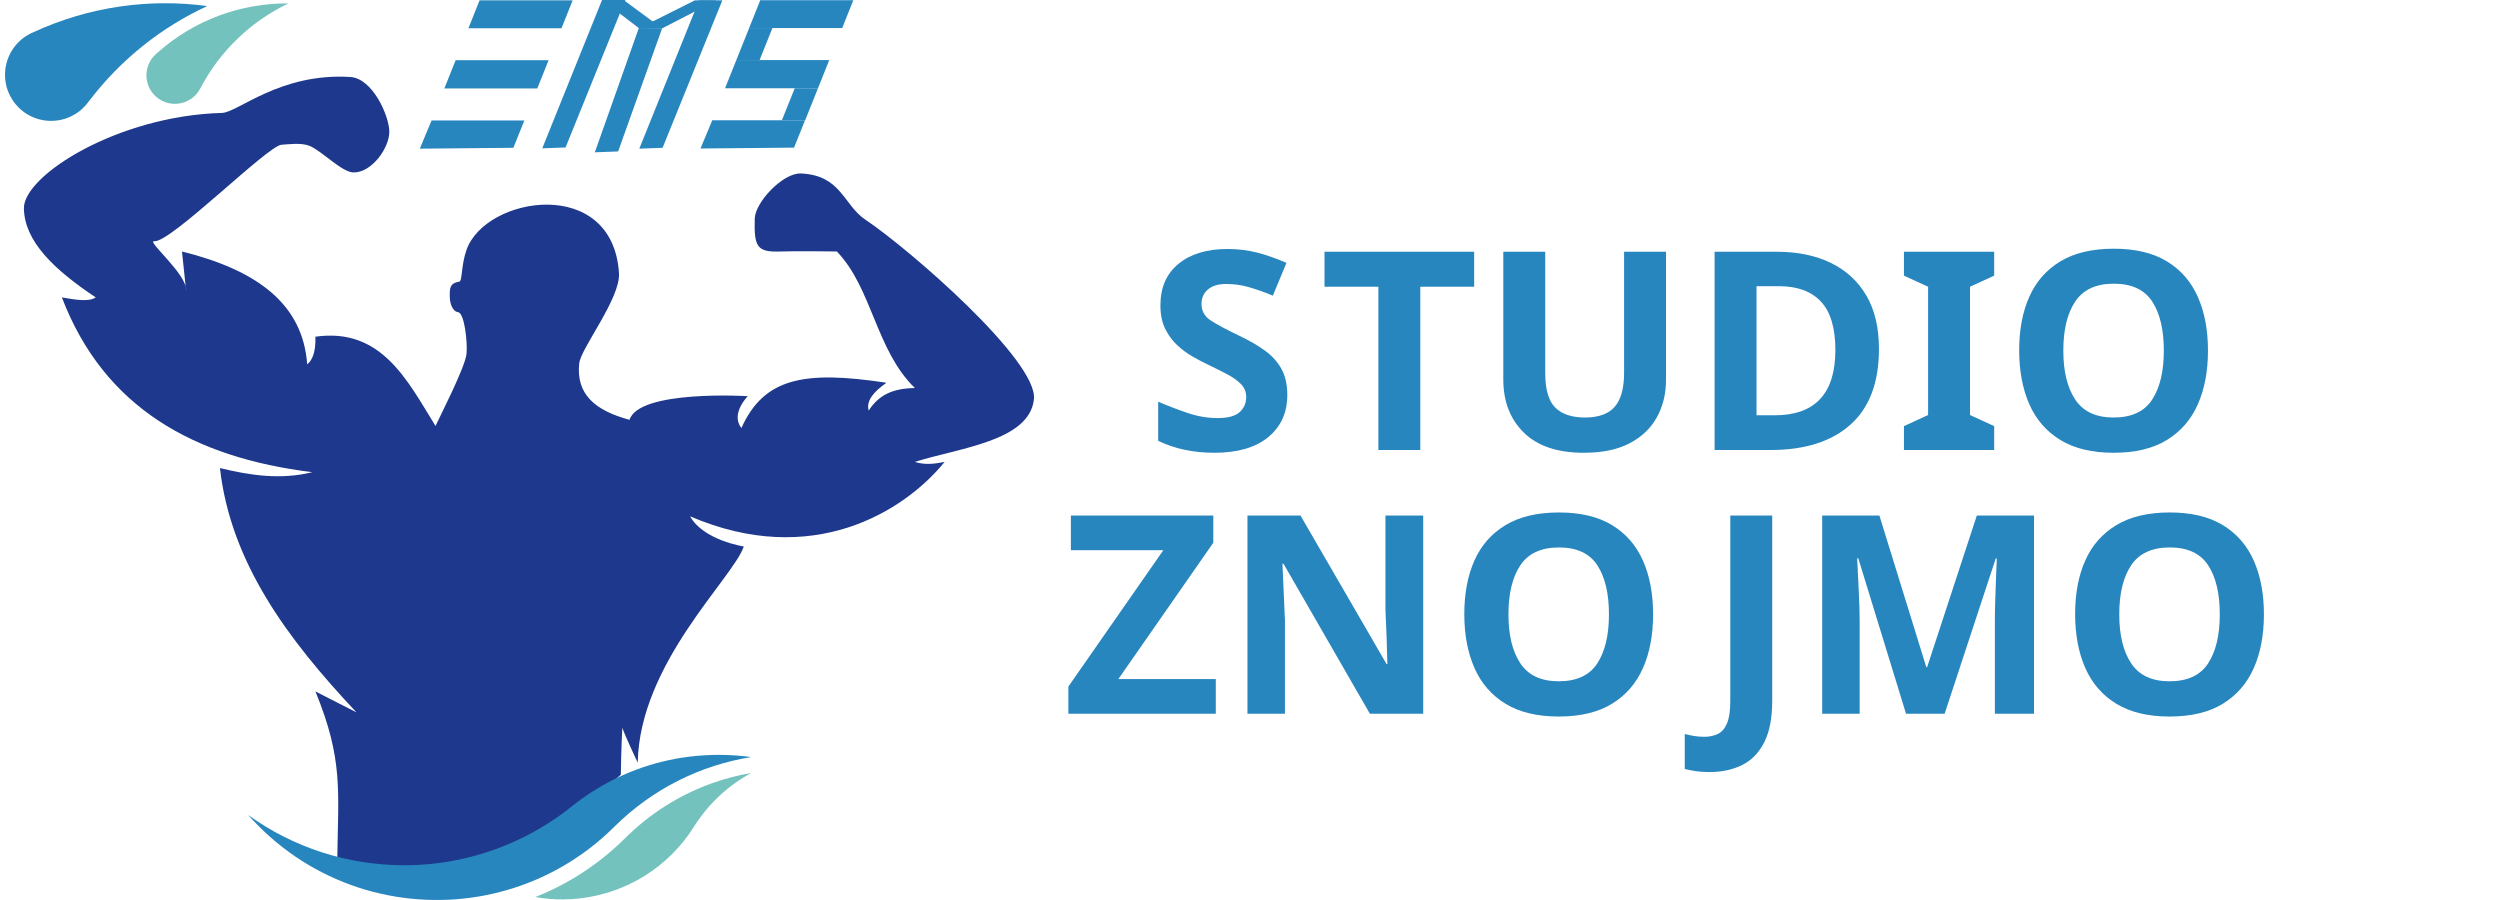
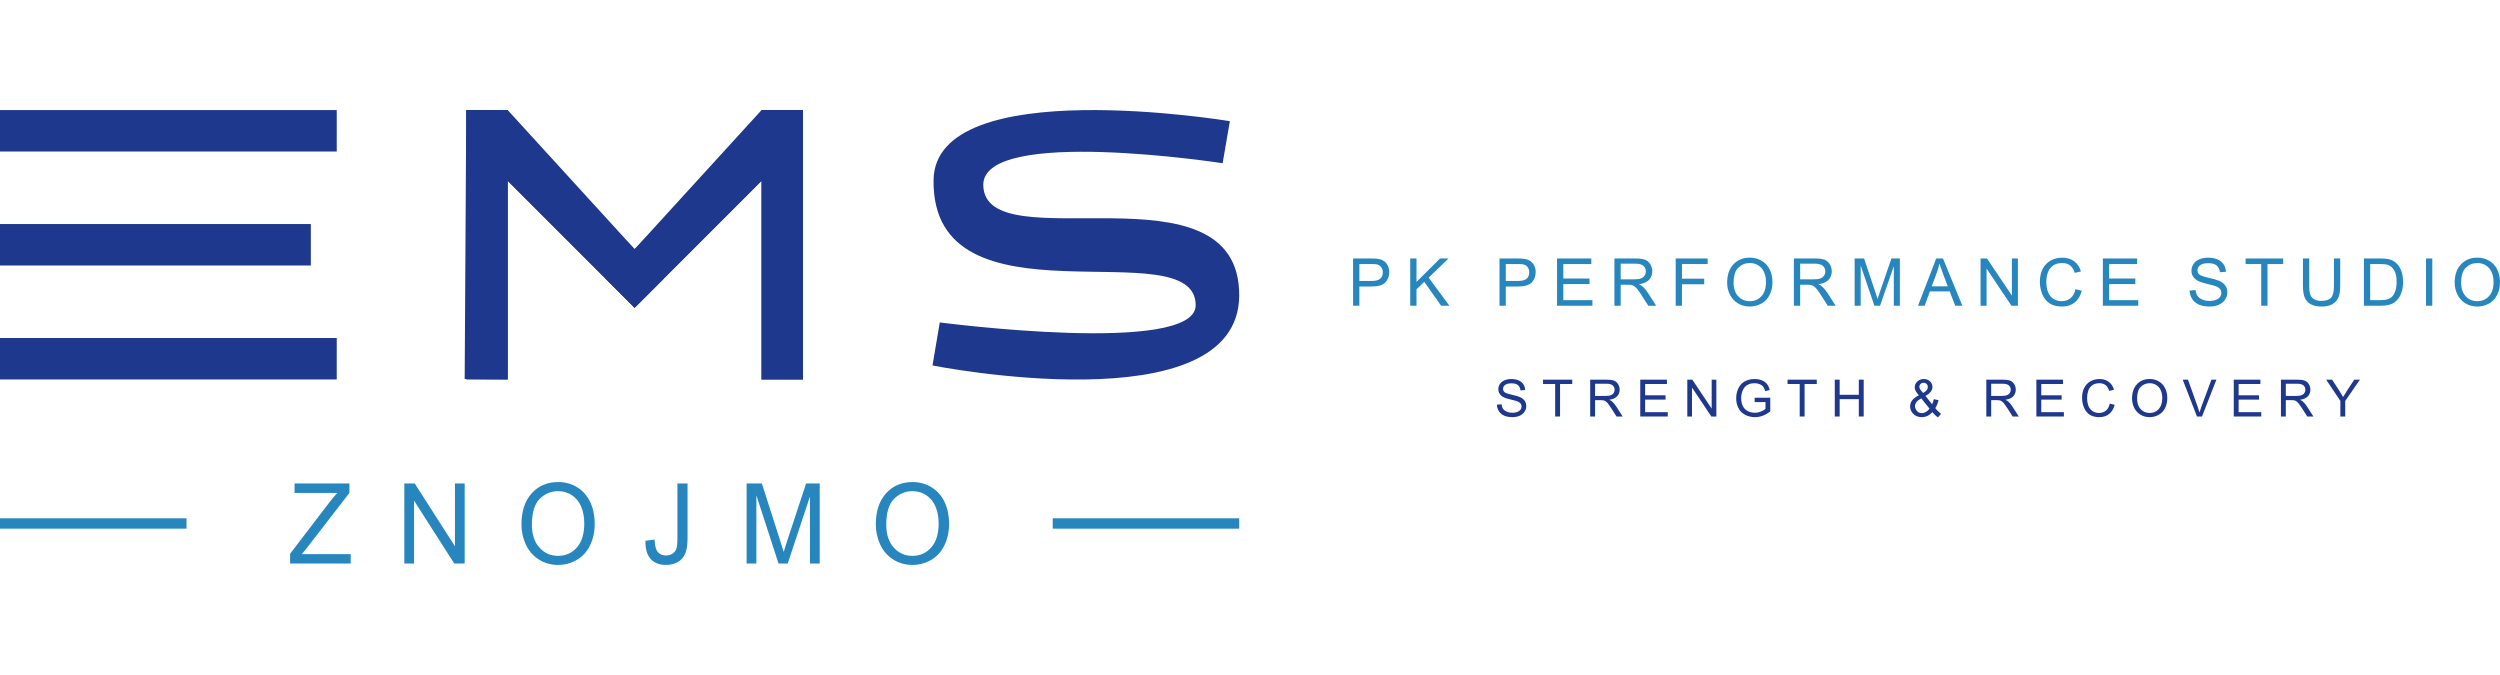
- <svg xmlns="http://www.w3.org/2000/svg" width="100%" height="100%" viewBox="0 0 6000 2160" version="1.1" xml:space="preserve" style="fill-rule:evenodd;clip-rule:evenodd;stroke-linejoin:round;stroke-miterlimit:2;">
-   <g transform="matrix(1.100994,0,0,1.100994,-257.0072,-60.91898)">
-     <g transform="matrix(0.795403,0,0,0.902477,-506.1356,-1022.656)">
-       <g transform="matrix(3.246209,0,0,0.16514,-4895.811,1287.546)">
-         <path d="M2237.273,1198.028L2227.987,1598.177L2149,1611L2158.939,1198.028L2237.273,1198.028Z" style="fill:rgb(40,134,191);" />
+ <svg xmlns="http://www.w3.org/2000/svg" width="100%" height="100%" viewBox="0 0 8000 2160" version="1.1" xml:space="preserve" style="fill-rule:evenodd;clip-rule:evenodd;stroke-linejoin:round;stroke-miterlimit:2;">
+   <g transform="matrix(4.124527,0,0,4.124527,-503.5858,-2309.817)">
+     <g transform="matrix(0.572192,0,0,0.572192,1004.174,265.2019)">
+       <path d="M488.136,1063.947L494.373,1063.401C494.668,1065.901 495.356,1067.952 496.435,1069.554C497.514,1071.155 499.19,1072.451 501.462,1073.439C503.734,1074.427 506.291,1074.922 509.131,1074.922C511.653,1074.922 513.88,1074.547 515.811,1073.797C517.743,1073.047 519.18,1072.019 520.123,1070.712C521.066,1069.406 521.537,1067.98 521.537,1066.435C521.537,1064.867 521.083,1063.498 520.174,1062.328C519.265,1061.158 517.765,1060.175 515.675,1059.38C514.334,1058.857 511.369,1058.045 506.779,1056.943C502.189,1055.841 498.974,1054.801 497.134,1053.824C494.748,1052.574 492.97,1051.024 491.8,1049.172C490.629,1047.32 490.044,1045.247 490.044,1042.952C490.044,1040.429 490.76,1038.072 492.192,1035.879C493.623,1033.687 495.713,1032.022 498.463,1030.886C501.212,1029.75 504.268,1029.182 507.631,1029.182C511.335,1029.182 514.601,1029.778 517.43,1030.971C520.259,1032.164 522.435,1033.92 523.957,1036.237C525.479,1038.555 526.297,1041.179 526.411,1044.11L520.072,1044.588C519.731,1041.429 518.578,1039.043 516.612,1037.43C514.647,1035.817 511.744,1035.01 507.904,1035.01C503.905,1035.01 500.991,1035.743 499.162,1037.209C497.332,1038.674 496.418,1040.441 496.418,1042.509C496.418,1044.304 497.065,1045.781 498.361,1046.939C499.633,1048.098 502.956,1049.285 508.33,1050.501C513.704,1051.717 517.39,1052.779 519.39,1053.688C522.298,1055.028 524.446,1056.727 525.832,1058.783C527.218,1060.84 527.911,1063.208 527.911,1065.89C527.911,1068.548 527.15,1071.053 525.627,1073.405C524.105,1075.757 521.918,1077.586 519.066,1078.892C516.214,1080.199 513.005,1080.852 509.438,1080.852C504.916,1080.852 501.127,1080.193 498.071,1078.875C495.015,1077.557 492.618,1075.575 490.879,1072.928C489.141,1070.281 488.227,1067.287 488.136,1063.947Z" style="fill:rgb(29,56,140);fill-rule:nonzero;" />
+       <path d="M567.106,1080L567.106,1035.93L550.644,1035.93L550.644,1030.034L590.249,1030.034L590.249,1035.93L573.718,1035.93L573.718,1080L567.106,1080Z" style="fill:rgb(29,56,140);fill-rule:nonzero;" />
+       <path d="M614.584,1080L614.584,1030.034L636.738,1030.034C641.192,1030.034 644.577,1030.483 646.895,1031.38C649.213,1032.278 651.065,1033.863 652.451,1036.135C653.837,1038.407 654.53,1040.918 654.53,1043.667C654.53,1047.212 653.382,1050.2 651.087,1052.631C648.792,1055.062 645.248,1056.608 640.453,1057.267C642.203,1058.107 643.532,1058.937 644.441,1059.755C646.372,1061.527 648.202,1063.742 649.928,1066.401L658.62,1080L650.303,1080L643.691,1069.605C641.76,1066.605 640.169,1064.31 638.92,1062.72C637.67,1061.129 636.551,1060.016 635.562,1059.38C634.574,1058.743 633.569,1058.3 632.546,1058.05C631.796,1057.891 630.569,1057.812 628.865,1057.812L621.196,1057.812L621.196,1080L614.584,1080ZM621.196,1052.086L635.409,1052.086C638.431,1052.086 640.794,1051.773 642.498,1051.149C644.202,1050.524 645.498,1049.524 646.384,1048.149C647.27,1046.775 647.713,1045.281 647.713,1043.667C647.713,1041.304 646.855,1039.362 645.14,1037.839C643.424,1036.317 640.715,1035.556 637.011,1035.556L621.196,1035.556L621.196,1052.086Z" style="fill:rgb(29,56,140);fill-rule:nonzero;" />
+       <path d="M682.478,1080L682.478,1030.034L718.606,1030.034L718.606,1035.93L689.09,1035.93L689.09,1051.234L716.731,1051.234L716.731,1057.096L689.09,1057.096L689.09,1074.104L719.765,1074.104L719.765,1080L682.478,1080Z" style="fill:rgb(29,56,140);fill-rule:nonzero;" />
+       <path d="M746.282,1080L746.282,1030.034L753.064,1030.034L779.308,1069.264L779.308,1030.034L785.648,1030.034L785.648,1080L778.865,1080L752.621,1040.736L752.621,1080L746.282,1080Z" style="fill:rgb(29,56,140);fill-rule:nonzero;" />
+       <path d="M837.59,1060.402L837.59,1054.54L858.756,1054.506L858.756,1073.047C855.507,1075.637 852.155,1077.586 848.701,1078.892C845.248,1080.199 841.703,1080.852 838.067,1080.852C833.16,1080.852 828.7,1079.801 824.69,1077.699C820.679,1075.598 817.652,1072.559 815.607,1068.582C813.562,1064.606 812.539,1060.164 812.539,1055.256C812.539,1050.393 813.556,1045.854 815.59,1041.639C817.623,1037.424 820.549,1034.294 824.366,1032.249C828.183,1030.204 832.58,1029.182 837.556,1029.182C841.169,1029.182 844.435,1029.767 847.355,1030.937C850.275,1032.107 852.564,1033.738 854.223,1035.828C855.882,1037.919 857.143,1040.645 858.006,1044.008L852.042,1045.644C851.292,1043.099 850.36,1041.1 849.247,1039.646C848.133,1038.191 846.543,1037.027 844.475,1036.152C842.407,1035.277 840.112,1034.84 837.59,1034.84C834.568,1034.84 831.955,1035.3 829.751,1036.22C827.547,1037.14 825.769,1038.35 824.417,1039.85C823.065,1041.35 822.014,1042.997 821.264,1044.792C819.992,1047.882 819.356,1051.234 819.356,1054.847C819.356,1059.3 820.123,1063.027 821.656,1066.026C823.19,1069.025 825.423,1071.252 828.354,1072.706C831.285,1074.16 834.398,1074.888 837.693,1074.888C840.556,1074.888 843.35,1074.337 846.077,1073.234C848.804,1072.132 850.871,1070.957 852.28,1069.707L852.28,1060.402L837.59,1060.402Z" style="fill:rgb(29,56,140);fill-rule:nonzero;" />
+       <path d="M898.667,1080L898.667,1035.93L882.205,1035.93L882.205,1030.034L921.81,1030.034L921.81,1035.93L905.279,1035.93L905.279,1080L898.667,1080Z" style="fill:rgb(29,56,140);fill-rule:nonzero;" />
+       <path d="M946.247,1080L946.247,1030.034L952.86,1030.034L952.86,1050.552L978.831,1050.552L978.831,1030.034L985.443,1030.034L985.443,1080L978.831,1080L978.831,1056.449L952.86,1056.449L952.86,1080L946.247,1080Z" style="fill:rgb(29,56,140);fill-rule:nonzero;" />
+       <path d="M1078.524,1074.104C1076.502,1076.353 1074.298,1078.04 1071.912,1079.165C1069.526,1080.29 1066.947,1080.852 1064.175,1080.852C1059.063,1080.852 1055.007,1079.125 1052.007,1075.671C1049.576,1072.854 1048.361,1069.707 1048.361,1066.23C1048.361,1063.14 1049.355,1060.351 1051.343,1057.863C1053.331,1055.375 1056.302,1053.188 1060.256,1051.302C1058.006,1048.712 1056.506,1046.61 1055.757,1044.997C1055.007,1043.383 1054.632,1041.827 1054.632,1040.327C1054.632,1037.328 1055.808,1034.721 1058.16,1032.505C1060.511,1030.29 1063.471,1029.182 1067.038,1029.182C1070.446,1029.182 1073.236,1030.227 1075.406,1032.318C1077.576,1034.408 1078.661,1036.919 1078.661,1039.85C1078.661,1044.599 1075.514,1048.655 1069.219,1052.018L1078.183,1063.436C1079.206,1061.436 1080.001,1059.118 1080.569,1056.483L1086.943,1057.846C1085.852,1062.209 1084.375,1065.799 1082.512,1068.616C1084.807,1071.661 1087.409,1074.217 1090.317,1076.285L1086.193,1081.159C1083.716,1079.568 1081.16,1077.217 1078.524,1074.104ZM1066.05,1048.064C1068.708,1046.496 1070.429,1045.122 1071.213,1043.94C1071.997,1042.758 1072.389,1041.452 1072.389,1040.02C1072.389,1038.316 1071.85,1036.925 1070.77,1035.845C1069.691,1034.766 1068.345,1034.226 1066.731,1034.226C1065.073,1034.226 1063.692,1034.76 1062.59,1035.828C1061.488,1036.896 1060.937,1038.203 1060.937,1039.748C1060.937,1040.52 1061.136,1041.333 1061.534,1042.185C1061.931,1043.037 1062.528,1043.94 1063.323,1044.894L1066.05,1048.064ZM1074.673,1069.264L1063.425,1055.324C1060.108,1057.301 1057.87,1059.135 1056.711,1060.828C1055.552,1062.521 1054.973,1064.197 1054.973,1065.855C1054.973,1067.878 1055.779,1069.98 1057.393,1072.161C1059.006,1074.342 1061.289,1075.433 1064.243,1075.433C1066.084,1075.433 1067.987,1074.859 1069.952,1073.712C1071.918,1072.564 1073.491,1071.082 1074.673,1069.264Z" style="fill:rgb(29,56,140);fill-rule:nonzero;" />
+       <path d="M1151.701,1080L1151.701,1030.034L1173.855,1030.034C1178.308,1030.034 1181.694,1030.483 1184.012,1031.38C1186.329,1032.278 1188.181,1033.863 1189.567,1036.135C1190.953,1038.407 1191.646,1040.918 1191.646,1043.667C1191.646,1047.212 1190.499,1050.2 1188.204,1052.631C1185.909,1055.062 1182.364,1056.608 1177.57,1057.267C1179.319,1058.107 1180.649,1058.937 1181.558,1059.755C1183.489,1061.527 1185.318,1063.742 1187.045,1066.401L1195.736,1080L1187.42,1080L1180.808,1069.605C1178.876,1066.605 1177.286,1064.31 1176.036,1062.72C1174.786,1061.129 1173.667,1060.016 1172.679,1059.38C1171.691,1058.743 1170.685,1058.3 1169.663,1058.05C1168.913,1057.891 1167.686,1057.812 1165.982,1057.812L1158.313,1057.812L1158.313,1080L1151.701,1080ZM1158.313,1052.086L1172.526,1052.086C1175.548,1052.086 1177.911,1051.773 1179.615,1051.149C1181.319,1050.524 1182.614,1049.524 1183.5,1048.149C1184.387,1046.775 1184.83,1045.281 1184.83,1043.667C1184.83,1041.304 1183.972,1039.362 1182.256,1037.839C1180.541,1036.317 1177.831,1035.556 1174.127,1035.556L1158.313,1035.556L1158.313,1052.086Z" style="fill:rgb(29,56,140);fill-rule:nonzero;" />
+       <path d="M1219.594,1080L1219.594,1030.034L1255.723,1030.034L1255.723,1035.93L1226.207,1035.93L1226.207,1051.234L1253.848,1051.234L1253.848,1057.096L1226.207,1057.096L1226.207,1074.104L1256.881,1074.104L1256.881,1080L1219.594,1080Z" style="fill:rgb(29,56,140);fill-rule:nonzero;" />
+       <path d="M1319.117,1062.481L1325.729,1064.151C1324.343,1069.582 1321.85,1073.723 1318.248,1076.575C1314.647,1079.426 1310.244,1080.852 1305.041,1080.852C1299.656,1080.852 1295.276,1079.756 1291.902,1077.563C1288.528,1075.37 1285.96,1072.195 1284.199,1068.037C1282.438,1063.879 1281.558,1059.414 1281.558,1054.642C1281.558,1049.439 1282.552,1044.9 1284.54,1041.026C1286.528,1037.152 1289.357,1034.209 1293.027,1032.198C1296.696,1030.187 1300.735,1029.182 1305.143,1029.182C1310.142,1029.182 1314.346,1030.454 1317.754,1032.999C1321.162,1035.544 1323.537,1039.123 1324.877,1043.736L1318.367,1045.269C1317.209,1041.634 1315.527,1038.987 1313.323,1037.328C1311.119,1035.669 1308.347,1034.84 1305.007,1034.84C1301.167,1034.84 1297.957,1035.76 1295.378,1037.601C1292.799,1039.441 1290.987,1041.912 1289.942,1045.014C1288.897,1048.115 1288.374,1051.313 1288.374,1054.608C1288.374,1058.857 1288.993,1062.566 1290.232,1065.736C1291.47,1068.906 1293.396,1071.275 1296.009,1072.843C1298.622,1074.41 1301.451,1075.194 1304.496,1075.194C1308.199,1075.194 1311.335,1074.126 1313.903,1071.99C1316.47,1069.855 1318.208,1066.685 1319.117,1062.481Z" style="fill:rgb(29,56,140);fill-rule:nonzero;" />
+       <path d="M1349.315,1055.665C1349.315,1047.371 1351.542,1040.878 1355.995,1036.186C1360.449,1031.494 1366.197,1029.148 1373.241,1029.148C1377.854,1029.148 1382.012,1030.25 1385.716,1032.454C1389.419,1034.658 1392.243,1037.731 1394.185,1041.673C1396.128,1045.616 1397.1,1050.086 1397.1,1055.085C1397.1,1060.152 1396.077,1064.685 1394.032,1068.684C1391.987,1072.683 1389.09,1075.711 1385.341,1077.768C1381.592,1079.824 1377.547,1080.852 1373.207,1080.852C1368.504,1080.852 1364.3,1079.716 1360.596,1077.444C1356.893,1075.172 1354.087,1072.07 1352.178,1068.139C1350.269,1064.208 1349.315,1060.05 1349.315,1055.665ZM1356.132,1055.767C1356.132,1061.788 1357.751,1066.531 1360.988,1069.997C1364.226,1073.462 1368.288,1075.194 1373.173,1075.194C1378.149,1075.194 1382.245,1073.445 1385.46,1069.945C1388.675,1066.446 1390.283,1061.481 1390.283,1055.051C1390.283,1050.984 1389.596,1047.434 1388.221,1044.4C1386.846,1041.367 1384.835,1039.015 1382.188,1037.345C1379.541,1035.675 1376.57,1034.84 1373.275,1034.84C1368.595,1034.84 1364.567,1036.447 1361.193,1039.663C1357.819,1042.878 1356.132,1048.246 1356.132,1055.767Z" style="fill:rgb(29,56,140);fill-rule:nonzero;" />
+       <path d="M1437.352,1080L1417.993,1030.034L1425.15,1030.034L1438.136,1066.333C1439.181,1069.241 1440.056,1071.968 1440.76,1074.513C1441.533,1071.786 1442.43,1069.059 1443.453,1066.333L1456.95,1030.034L1463.698,1030.034L1444.134,1080L1437.352,1080Z" style="fill:rgb(29,56,140);fill-rule:nonzero;" />
+       <path d="M1487.215,1080L1487.215,1030.034L1523.344,1030.034L1523.344,1035.93L1493.828,1035.93L1493.828,1051.234L1521.469,1051.234L1521.469,1057.096L1493.828,1057.096L1493.828,1074.104L1524.502,1074.104L1524.502,1080L1487.215,1080Z" style="fill:rgb(29,56,140);fill-rule:nonzero;" />
+       <path d="M1551.19,1080L1551.19,1030.034L1573.344,1030.034C1577.797,1030.034 1581.183,1030.483 1583.5,1031.38C1585.818,1032.278 1587.67,1033.863 1589.056,1036.135C1590.442,1038.407 1591.135,1040.918 1591.135,1043.667C1591.135,1047.212 1589.988,1050.2 1587.693,1052.631C1585.398,1055.062 1581.853,1056.608 1577.059,1057.267C1578.808,1058.107 1580.137,1058.937 1581.046,1059.755C1582.978,1061.527 1584.807,1063.742 1586.534,1066.401L1595.225,1080L1586.909,1080L1580.297,1069.605C1578.365,1066.605 1576.775,1064.31 1575.525,1062.72C1574.275,1061.129 1573.156,1060.016 1572.168,1059.38C1571.179,1058.743 1570.174,1058.3 1569.151,1058.05C1568.401,1057.891 1567.175,1057.812 1565.47,1057.812L1557.802,1057.812L1557.802,1080L1551.19,1080ZM1557.802,1052.086L1572.014,1052.086C1575.036,1052.086 1577.399,1051.773 1579.104,1051.149C1580.808,1050.524 1582.103,1049.524 1582.989,1048.149C1583.875,1046.775 1584.318,1045.281 1584.318,1043.667C1584.318,1041.304 1583.461,1039.362 1581.745,1037.839C1580.03,1036.317 1577.32,1035.556 1573.616,1035.556L1557.802,1035.556L1557.802,1052.086Z" style="fill:rgb(29,56,140);fill-rule:nonzero;" />
+       <path d="M1631.762,1080L1631.762,1058.834L1612.505,1030.034L1620.549,1030.034L1630.399,1045.099C1632.217,1047.916 1633.909,1050.734 1635.477,1053.551C1636.977,1050.938 1638.795,1047.996 1640.93,1044.724L1650.61,1030.034L1658.313,1030.034L1638.374,1058.834L1638.374,1080L1631.762,1080Z" style="fill:rgb(29,56,140);fill-rule:nonzero;" />
+     </g>
+     <g transform="matrix(0.735862,0,0,0.733873,811.0245,4.640112)">
+       <path d="M490.385,1080L490.385,1030.034L509.233,1030.034C512.551,1030.034 515.084,1030.193 516.834,1030.511C519.288,1030.92 521.344,1031.698 523.003,1032.846C524.661,1033.993 525.996,1035.601 527.007,1037.669C528.019,1039.736 528.524,1042.009 528.524,1044.485C528.524,1048.734 527.172,1052.33 524.468,1055.273C521.764,1058.215 516.879,1059.686 509.813,1059.686L496.997,1059.686L496.997,1080L490.385,1080ZM496.997,1053.79L509.915,1053.79C514.187,1053.79 517.22,1052.995 519.015,1051.404C520.81,1049.814 521.708,1047.576 521.708,1044.69C521.708,1042.599 521.179,1040.81 520.123,1039.322C519.066,1037.833 517.674,1036.851 515.948,1036.374C514.834,1036.078 512.778,1035.93 509.778,1035.93L496.997,1035.93L496.997,1053.79Z" style="fill:rgb(40,134,191);fill-rule:nonzero;" />
+       <path d="M550.631,1080L550.631,1030.034L557.243,1030.034L557.243,1054.813L582.055,1030.034L591.019,1030.034L570.058,1050.279L591.939,1080L583.214,1080L565.423,1054.71L557.243,1062.686L557.243,1080L550.631,1080Z" style="fill:rgb(40,134,191);fill-rule:nonzero;" />
+       <path d="M644.775,1080L644.775,1030.034L663.623,1030.034C666.94,1030.034 669.474,1030.193 671.224,1030.511C673.678,1030.92 675.734,1031.698 677.393,1032.846C679.051,1033.993 680.386,1035.601 681.397,1037.669C682.409,1039.736 682.914,1042.009 682.914,1044.485C682.914,1048.734 681.562,1052.33 678.858,1055.273C676.154,1058.215 671.269,1059.686 664.202,1059.686L651.387,1059.686L651.387,1080L644.775,1080ZM651.387,1053.79L664.305,1053.79C668.576,1053.79 671.61,1052.995 673.405,1051.404C675.2,1049.814 676.097,1047.576 676.097,1044.69C676.097,1042.599 675.569,1040.81 674.513,1039.322C673.456,1037.833 672.064,1036.851 670.337,1036.374C669.224,1036.078 667.168,1035.93 664.168,1035.93L651.387,1035.93L651.387,1053.79Z" style="fill:rgb(40,134,191);fill-rule:nonzero;" />
+       <path d="M705.429,1080L705.429,1030.034L741.558,1030.034L741.558,1035.93L712.042,1035.93L712.042,1051.234L739.683,1051.234L739.683,1057.096L712.042,1057.096L712.042,1074.104L742.716,1074.104L742.716,1080L705.429,1080Z" style="fill:rgb(40,134,191);fill-rule:nonzero;" />
+       <path d="M765.913,1080L765.913,1030.034L788.067,1030.034C792.521,1030.034 795.907,1030.483 798.224,1031.38C800.542,1032.278 802.394,1033.863 803.78,1036.135C805.166,1038.407 805.859,1040.918 805.859,1043.667C805.859,1047.212 804.711,1050.2 802.416,1052.631C800.122,1055.062 796.577,1056.608 791.783,1057.267C793.532,1058.107 794.861,1058.937 795.77,1059.755C797.702,1061.527 799.531,1063.742 801.258,1066.401L809.949,1080L801.633,1080L795.02,1069.605C793.089,1066.605 791.499,1064.31 790.249,1062.72C788.999,1061.129 787.88,1060.016 786.892,1059.38C785.903,1058.743 784.898,1058.3 783.875,1058.05C783.125,1057.891 781.898,1057.812 780.194,1057.812L772.526,1057.812L772.526,1080L765.913,1080ZM772.526,1052.086L786.738,1052.086C789.76,1052.086 792.123,1051.773 793.828,1051.149C795.532,1050.524 796.827,1049.524 797.713,1048.149C798.599,1046.775 799.042,1045.281 799.042,1043.667C799.042,1041.304 798.185,1039.362 796.469,1037.839C794.753,1036.317 792.044,1035.556 788.34,1035.556L772.526,1035.556L772.526,1052.086Z" style="fill:rgb(40,134,191);fill-rule:nonzero;" />
+       <path d="M830.521,1080L830.521,1030.034L864.23,1030.034L864.23,1035.93L837.134,1035.93L837.134,1051.404L860.583,1051.404L860.583,1057.301L837.134,1057.301L837.134,1080L830.521,1080Z" style="fill:rgb(40,134,191);fill-rule:nonzero;" />
+       <path d="M884.768,1055.665C884.768,1047.371 886.995,1040.878 891.449,1036.186C895.902,1031.494 901.651,1029.148 908.695,1029.148C913.307,1029.148 917.465,1030.25 921.169,1032.454C924.873,1034.658 927.696,1037.731 929.639,1041.673C931.581,1045.616 932.553,1050.086 932.553,1055.085C932.553,1060.152 931.53,1064.685 929.485,1068.684C927.44,1072.683 924.543,1075.711 920.794,1077.768C917.045,1079.824 913,1080.852 908.661,1080.852C903.957,1080.852 899.753,1079.716 896.05,1077.444C892.346,1075.172 889.54,1072.07 887.631,1068.139C885.723,1064.208 884.768,1060.05 884.768,1055.665ZM891.585,1055.767C891.585,1061.788 893.204,1066.531 896.442,1069.997C899.68,1073.462 903.741,1075.194 908.626,1075.194C913.603,1075.194 917.698,1073.445 920.913,1069.945C924.129,1066.446 925.736,1061.481 925.736,1055.051C925.736,1050.984 925.049,1047.434 923.674,1044.4C922.299,1041.367 920.289,1039.015 917.641,1037.345C914.994,1035.675 912.023,1034.84 908.729,1034.84C904.048,1034.84 900.02,1036.447 896.646,1039.663C893.272,1042.878 891.585,1048.246 891.585,1055.767Z" style="fill:rgb(40,134,191);fill-rule:nonzero;" />
+       <path d="M955.136,1080L955.136,1030.034L977.29,1030.034C981.744,1030.034 985.13,1030.483 987.447,1031.38C989.765,1032.278 991.617,1033.863 993.003,1036.135C994.389,1038.407 995.082,1040.918 995.082,1043.667C995.082,1047.212 993.934,1050.2 991.639,1052.631C989.344,1055.062 985.8,1056.608 981.005,1057.267C982.755,1058.107 984.084,1058.937 984.993,1059.755C986.925,1061.527 988.754,1063.742 990.481,1066.401L999.172,1080L990.855,1080L984.243,1069.605C982.312,1066.605 980.721,1064.31 979.472,1062.72C978.222,1061.129 977.103,1060.016 976.115,1059.38C975.126,1058.743 974.121,1058.3 973.098,1058.05C972.348,1057.891 971.121,1057.812 969.417,1057.812L961.748,1057.812L961.748,1080L955.136,1080ZM961.748,1052.086L975.961,1052.086C978.983,1052.086 981.346,1051.773 983.05,1051.149C984.755,1050.524 986.05,1049.524 986.936,1048.149C987.822,1046.775 988.265,1045.281 988.265,1043.667C988.265,1041.304 987.407,1039.362 985.692,1037.839C983.976,1036.317 981.267,1035.556 977.563,1035.556L961.748,1035.556L961.748,1052.086Z" style="fill:rgb(40,134,191);fill-rule:nonzero;" />
+       <path d="M1019.199,1080L1019.199,1030.034L1029.151,1030.034L1040.978,1065.412C1042.069,1068.707 1042.864,1071.172 1043.364,1072.808C1043.932,1070.991 1044.818,1068.321 1046.022,1064.799L1057.986,1030.034L1066.881,1030.034L1066.881,1080L1060.508,1080L1060.508,1038.18L1045.988,1080L1040.024,1080L1025.573,1037.464L1025.573,1080L1019.199,1080Z" style="fill:rgb(40,134,191);fill-rule:nonzero;" />
+       <path d="M1086.022,1080L1105.211,1030.034L1112.335,1030.034L1132.785,1080L1125.252,1080L1119.424,1064.867L1098.531,1064.867L1093.044,1080L1086.022,1080ZM1100.44,1059.482L1117.379,1059.482L1112.164,1045.644C1110.574,1041.441 1109.392,1037.987 1108.62,1035.283C1107.983,1038.487 1107.086,1041.668 1105.927,1044.826L1100.44,1059.482Z" style="fill:rgb(40,134,191);fill-rule:nonzero;" />
+       <path d="M1151.96,1080L1151.96,1030.034L1158.742,1030.034L1184.986,1069.264L1184.986,1030.034L1191.326,1030.034L1191.326,1080L1184.543,1080L1158.299,1040.736L1158.299,1080L1151.96,1080Z" style="fill:rgb(40,134,191);fill-rule:nonzero;" />
+       <path d="M1252.048,1062.481L1258.661,1064.151C1257.274,1069.582 1254.781,1073.723 1251.179,1076.575C1247.578,1079.426 1243.175,1080.852 1237.972,1080.852C1232.587,1080.852 1228.207,1079.756 1224.833,1077.563C1221.459,1075.37 1218.891,1072.195 1217.13,1068.037C1215.369,1063.879 1214.489,1059.414 1214.489,1054.642C1214.489,1049.439 1215.483,1044.9 1217.471,1041.026C1219.459,1037.152 1222.288,1034.209 1225.958,1032.198C1229.627,1030.187 1233.666,1029.182 1238.074,1029.182C1243.073,1029.182 1247.277,1030.454 1250.685,1032.999C1254.093,1035.544 1256.468,1039.123 1257.808,1043.736L1251.299,1045.269C1250.14,1041.634 1248.458,1038.987 1246.254,1037.328C1244.05,1035.669 1241.278,1034.84 1237.938,1034.84C1234.098,1034.84 1230.888,1035.76 1228.309,1037.601C1225.731,1039.441 1223.918,1041.912 1222.873,1045.014C1221.828,1048.115 1221.305,1051.313 1221.305,1054.608C1221.305,1058.857 1221.925,1062.566 1223.163,1065.736C1224.401,1068.906 1226.327,1071.275 1228.94,1072.843C1231.553,1074.41 1234.382,1075.194 1237.427,1075.194C1241.13,1075.194 1244.266,1074.126 1246.834,1071.99C1249.401,1069.855 1251.14,1066.685 1252.048,1062.481Z" style="fill:rgb(40,134,191);fill-rule:nonzero;" />
+       <path d="M1280.903,1080L1280.903,1030.034L1317.031,1030.034L1317.031,1035.93L1287.515,1035.93L1287.515,1051.234L1315.157,1051.234L1315.157,1057.096L1287.515,1057.096L1287.515,1074.104L1318.19,1074.104L1318.19,1080L1280.903,1080Z" style="fill:rgb(40,134,191);fill-rule:nonzero;" />
+       <path d="M1372.389,1063.947L1378.626,1063.401C1378.922,1065.901 1379.609,1067.952 1380.688,1069.554C1381.768,1071.155 1383.444,1072.451 1385.716,1073.439C1387.988,1074.427 1390.544,1074.922 1393.384,1074.922C1395.907,1074.922 1398.133,1074.547 1400.065,1073.797C1401.996,1073.047 1403.433,1072.019 1404.376,1070.712C1405.319,1069.406 1405.791,1067.98 1405.791,1066.435C1405.791,1064.867 1405.336,1063.498 1404.427,1062.328C1403.519,1061.158 1402.019,1060.175 1399.928,1059.38C1398.588,1058.857 1395.623,1058.045 1391.033,1056.943C1386.443,1055.841 1383.228,1054.801 1381.387,1053.824C1379.001,1052.574 1377.223,1051.024 1376.053,1049.172C1374.883,1047.32 1374.298,1045.247 1374.298,1042.952C1374.298,1040.429 1375.014,1038.072 1376.445,1035.879C1377.877,1033.687 1379.967,1032.022 1382.716,1030.886C1385.466,1029.75 1388.522,1029.182 1391.885,1029.182C1395.589,1029.182 1398.855,1029.778 1401.684,1030.971C1404.513,1032.164 1406.688,1033.92 1408.211,1036.237C1409.733,1038.555 1410.551,1041.179 1410.665,1044.11L1404.325,1044.588C1403.984,1041.429 1402.831,1039.043 1400.866,1037.43C1398.9,1035.817 1395.998,1035.01 1392.157,1035.01C1388.158,1035.01 1385.244,1035.743 1383.415,1037.209C1381.586,1038.674 1380.671,1040.441 1380.671,1042.509C1380.671,1044.304 1381.319,1045.781 1382.614,1046.939C1383.887,1048.098 1387.21,1049.285 1392.584,1050.501C1397.957,1051.717 1401.644,1052.779 1403.643,1053.688C1406.552,1055.028 1408.699,1056.727 1410.085,1058.783C1411.471,1060.84 1412.164,1063.208 1412.164,1065.89C1412.164,1068.548 1411.403,1071.053 1409.881,1073.405C1408.358,1075.757 1406.171,1077.586 1403.32,1078.892C1400.468,1080.199 1397.259,1080.852 1393.691,1080.852C1389.17,1080.852 1385.381,1080.193 1382.324,1078.875C1379.268,1077.557 1376.871,1075.575 1375.133,1072.928C1373.395,1070.281 1372.48,1067.287 1372.389,1063.947Z" style="fill:rgb(40,134,191);fill-rule:nonzero;" />
+       <path d="M1447.87,1080L1447.87,1035.93L1431.408,1035.93L1431.408,1030.034L1471.012,1030.034L1471.012,1035.93L1454.482,1035.93L1454.482,1080L1447.87,1080Z" style="fill:rgb(40,134,191);fill-rule:nonzero;" />
+       <path d="M1524.543,1030.034L1531.155,1030.034L1531.155,1058.903C1531.155,1063.924 1530.587,1067.912 1529.451,1070.866C1528.315,1073.82 1526.264,1076.222 1523.299,1078.074C1520.334,1079.926 1516.443,1080.852 1511.626,1080.852C1506.945,1080.852 1503.116,1080.045 1500.14,1078.432C1497.163,1076.819 1495.039,1074.484 1493.766,1071.428C1492.494,1068.372 1491.858,1064.197 1491.858,1058.903L1491.858,1030.034L1498.47,1030.034L1498.47,1058.868C1498.47,1063.208 1498.873,1066.406 1499.68,1068.463C1500.486,1070.519 1501.872,1072.104 1503.838,1073.217C1505.803,1074.331 1508.206,1074.888 1511.046,1074.888C1515.909,1074.888 1519.374,1073.786 1521.442,1071.581C1523.509,1069.377 1524.543,1065.14 1524.543,1058.868L1524.543,1030.034Z" style="fill:rgb(40,134,191);fill-rule:nonzero;" />
+       <path d="M1556.125,1080L1556.125,1030.034L1573.337,1030.034C1577.222,1030.034 1580.187,1030.273 1582.232,1030.75C1585.095,1031.409 1587.538,1032.602 1589.56,1034.329C1592.196,1036.555 1594.167,1039.401 1595.474,1042.866C1596.78,1046.332 1597.434,1050.291 1597.434,1054.744C1597.434,1058.539 1596.99,1061.902 1596.104,1064.833C1595.218,1067.764 1594.082,1070.19 1592.696,1072.11C1591.31,1074.03 1589.793,1075.541 1588.146,1076.643C1586.499,1077.745 1584.51,1078.58 1582.181,1079.148C1579.852,1079.716 1577.177,1080 1574.155,1080L1556.125,1080ZM1562.737,1074.104L1573.405,1074.104C1576.7,1074.104 1579.284,1073.797 1581.159,1073.183C1583.033,1072.57 1584.527,1071.706 1585.641,1070.593C1587.209,1069.025 1588.43,1066.918 1589.305,1064.271C1590.18,1061.623 1590.617,1058.414 1590.617,1054.642C1590.617,1049.416 1589.759,1045.4 1588.044,1042.594C1586.328,1039.788 1584.243,1037.907 1581.789,1036.953C1580.017,1036.271 1577.165,1035.93 1573.234,1035.93L1562.737,1035.93L1562.737,1074.104Z" style="fill:rgb(40,134,191);fill-rule:nonzero;" />
+       <rect x="1621.619" y="1030.034" width="6.612" height="49.966" style="fill:rgb(40,134,191);fill-rule:nonzero;" />
+       <path d="M1651.837,1055.665C1651.837,1047.371 1654.064,1040.878 1658.517,1036.186C1662.971,1031.494 1668.72,1029.148 1675.763,1029.148C1680.376,1029.148 1684.534,1030.25 1688.238,1032.454C1691.942,1034.658 1694.765,1037.731 1696.708,1041.673C1698.65,1045.616 1699.622,1050.086 1699.622,1055.085C1699.622,1060.152 1698.599,1064.685 1696.554,1068.684C1694.509,1072.683 1691.612,1075.711 1687.863,1077.768C1684.114,1079.824 1680.069,1080.852 1675.729,1080.852C1671.026,1080.852 1666.822,1079.716 1663.119,1077.444C1659.415,1075.172 1656.609,1072.07 1654.7,1068.139C1652.791,1064.208 1651.837,1060.05 1651.837,1055.665ZM1658.654,1055.767C1658.654,1061.788 1660.273,1066.531 1663.511,1069.997C1666.748,1073.462 1670.81,1075.194 1675.695,1075.194C1680.671,1075.194 1684.767,1073.445 1687.982,1069.945C1691.197,1066.446 1692.805,1061.481 1692.805,1055.051C1692.805,1050.984 1692.118,1047.434 1690.743,1044.4C1689.368,1041.367 1687.357,1039.015 1684.71,1037.345C1682.063,1035.675 1679.092,1034.84 1675.798,1034.84C1671.117,1034.84 1667.089,1036.447 1663.715,1039.663C1660.341,1042.878 1658.654,1048.246 1658.654,1055.767Z" style="fill:rgb(40,134,191);fill-rule:nonzero;" />
+     </g>
+     <g transform="matrix(0.803873,0,0,0.803873,-263.7637,311.8131)">
+       <g transform="matrix(0.860415,0,0,0.899572,125.5267,80.84248)">
+         <path d="M737.404,858L737.404,847.448L781.429,792.401C784.556,788.493 787.526,785.092 790.34,782.2L742.387,782.2L742.387,772.059L803.941,772.059L803.941,782.2L755.694,841.82L750.476,847.858L805.348,847.858L805.348,858L737.404,858Z" style="fill:rgb(40,134,191);fill-rule:nonzero;" />
+         <path d="M865.507,858L865.507,772.059L877.173,772.059L922.312,839.534L922.312,772.059L933.216,772.059L933.216,858L921.55,858L876.41,790.466L876.41,858L865.507,858Z" style="fill:rgb(40,134,191);fill-rule:nonzero;" />
+         <path d="M996.893,816.143C996.893,801.878 1000.723,790.711 1008.383,782.64C1016.043,774.57 1025.931,770.534 1038.046,770.534C1045.98,770.534 1053.132,772.43 1059.502,776.221C1065.872,780.012 1070.728,785.298 1074.07,792.078C1077.411,798.859 1079.082,806.549 1079.082,815.147C1079.082,823.862 1077.323,831.659 1073.806,838.537C1070.289,845.416 1065.306,850.623 1058.857,854.16C1052.409,857.697 1045.452,859.466 1037.987,859.466C1029.897,859.466 1022.667,857.511 1016.297,853.603C1009.926,849.695 1005.1,844.36 1001.817,837.599C998.534,830.838 996.893,823.686 996.893,816.143ZM1008.617,816.319C1008.617,826.676 1011.402,834.834 1016.971,840.794C1022.54,846.754 1029.526,849.734 1037.929,849.734C1046.488,849.734 1053.532,846.725 1059.062,840.706C1064.592,834.688 1067.357,826.148 1067.357,815.088C1067.357,808.092 1066.175,801.986 1063.811,796.768C1061.446,791.551 1057.988,787.506 1053.434,784.633C1048.881,781.761 1043.771,780.324 1038.105,780.324C1030.054,780.324 1023.126,783.09 1017.323,788.62C1011.519,794.15 1008.617,803.383 1008.617,816.319Z" style="fill:rgb(40,134,191);fill-rule:nonzero;" />
+         <path d="M1135.958,833.613L1146.217,832.206C1146.491,838.772 1147.722,843.266 1149.91,845.689C1152.099,848.112 1155.128,849.324 1158.997,849.324C1161.85,849.324 1164.312,848.669 1166.384,847.36C1168.455,846.051 1169.881,844.272 1170.663,842.025C1171.445,839.778 1171.835,836.192 1171.835,831.268L1171.835,772.059L1183.208,772.059L1183.208,830.623C1183.208,837.814 1182.339,843.383 1180.6,847.331C1178.86,851.278 1176.105,854.287 1172.334,856.359C1168.562,858.43 1164.136,859.466 1159.056,859.466C1151.513,859.466 1145.738,857.297 1141.733,852.958C1137.727,848.62 1135.802,842.172 1135.958,833.613Z" style="fill:rgb(40,134,191);fill-rule:nonzero;" />
+         <path d="M1249.464,858L1249.464,772.059L1266.582,772.059L1286.924,832.909C1288.8,838.576 1290.168,842.817 1291.028,845.631C1292.005,842.504 1293.529,837.912 1295.6,831.854L1316.177,772.059L1331.478,772.059L1331.478,858L1320.515,858L1320.515,786.07L1295.542,858L1285.283,858L1260.427,784.838L1260.427,858L1249.464,858Z" style="fill:rgb(40,134,191);fill-rule:nonzero;" />
+         <path d="M1394.392,816.143C1394.392,801.878 1398.222,790.711 1405.882,782.64C1413.542,774.57 1423.43,770.534 1435.545,770.534C1443.479,770.534 1450.631,772.43 1457.001,776.221C1463.372,780.012 1468.228,785.298 1471.569,792.078C1474.911,798.859 1476.581,806.549 1476.581,815.147C1476.581,823.862 1474.823,831.659 1471.305,838.537C1467.788,845.416 1462.805,850.623 1456.357,854.16C1449.908,857.697 1442.951,859.466 1435.487,859.466C1427.397,859.466 1420.167,857.511 1413.796,853.603C1407.426,849.695 1402.599,844.36 1399.316,837.599C1396.033,830.838 1394.392,823.686 1394.392,816.143ZM1406.117,816.319C1406.117,826.676 1408.901,834.834 1414.47,840.794C1420.04,846.754 1427.025,849.734 1435.428,849.734C1443.987,849.734 1451.032,846.725 1456.562,840.706C1462.092,834.688 1464.857,826.148 1464.857,815.088C1464.857,808.092 1463.675,801.986 1461.31,796.768C1458.946,791.551 1455.487,787.506 1450.934,784.633C1446.381,781.761 1441.271,780.324 1435.604,780.324C1427.553,780.324 1420.626,783.09 1414.822,788.62C1409.018,794.15 1406.117,803.383 1406.117,816.319Z" style="fill:rgb(40,134,191);fill-rule:nonzero;" />
      </g>
-       <g transform="matrix(1.997526,0,0,0.16514,-2077.533,996.6328)">
-         <path d="M2291.189,1202.9L2275.889,1611L2148.201,1611L2163.501,1202.9L2291.189,1202.9Z" style="fill:rgb(40,134,191);" />
+       <g transform="matrix(0.947368,0,0,0.714286,25.26316,326.851)">
+         <rect x="480" y="675" width="190" height="14" style="fill:rgb(40,134,191);" />
      </g>
-       <g transform="matrix(2.696956,0,0,0.16514,-3648.167,1142.089)">
-         <path d="M2254.898,1198.028L2243.43,1611L2149,1611L2160.467,1198.028L2254.898,1198.028Z" style="fill:rgb(40,134,191);" />
-       </g>
-       <g transform="matrix(3.246209,0,0,0.16514,-4496.829,1287.546)">
-         <path d="M2199.585,-563.585L2149.144,1593.305L2129.476,1606.128L2179.942,-563.585L2199.585,-563.585Z" style="fill:rgb(40,134,191);" />
-       </g>
-       <g transform="matrix(3.246209,0,0,0.16514,-4294.278,1287.546)">
-         <path d="M2219.109,-558.713L2168.668,1598.177L2149,1611L2199.466,-558.713L2219.109,-558.713Z" style="fill:rgb(40,134,191);" />
-       </g>
-       <g transform="matrix(3.246209,0,0,0.16514,-4416.126,1296.345)">
-         <path d="M2205.775,-201.142L2168.668,1598.177L2149,1611L2186.132,-206.468L2205.775,-201.142Z" style="fill:rgb(40,134,191);" />
-       </g>
-       <g transform="matrix(3.016466,0,0,0.058844,-3800.561,1228.157)">
-         <path d="M2219.109,-558.713L2169.705,594.305L2148.566,594.305L2199.466,-558.713L2219.109,-558.713Z" style="fill:rgb(40,134,191);" />
-       </g>
-       <g transform="matrix(-3.016167,0,0,0.058844,9274.025,1228.157)">
-         <path d="M2219.109,-558.713L2185.622,594.305L2164.915,594.305L2199.466,-558.713L2219.109,-558.713Z" style="fill:rgb(40,134,191);" />
-       </g>
-       <g transform="matrix(3.246209,0,0,0.16514,-4126.574,1287.144)">
-         <path d="M2237.273,1198.028L2227.987,1598.177L2149,1611L2158.939,1198.028L2237.273,1198.028Z" style="fill:rgb(40,134,191);" />
-       </g>
-       <g transform="matrix(1.997526,0,0,0.16514,-1308.296,996.2305)">
-         <path d="M2291.189,1202.9L2275.889,1611L2148.201,1611L2163.501,1202.9L2291.189,1202.9Z" style="fill:rgb(40,134,191);" />
-       </g>
-       <g transform="matrix(2.696956,0,0,0.16514,-2878.929,1141.687)">
-         <path d="M2254.898,1198.028L2243.43,1611L2149,1611L2160.467,1198.028L2254.898,1198.028Z" style="fill:rgb(40,134,191);" />
-       </g>
-       <g transform="matrix(2.696956,0,0,0.16514,-2843.819,1064.429)">
-         <path d="M2184.112,1198.028L2171.094,1665.862L2147.449,1665.862L2160.467,1198.028L2184.112,1198.028Z" style="fill:rgb(40,134,191);" />
-       </g>
-       <g transform="matrix(2.696956,0,0,0.16514,-2718.951,1209.885)">
-         <path d="M2184.112,1198.028L2171.094,1665.862L2147.449,1665.862L2160.467,1198.028L2184.112,1198.028Z" style="fill:rgb(40,134,191);" />
+       <g transform="matrix(0.947368,0,0,0.714286,1041.264,326.8571)">
+         <rect x="480" y="675" width="190" height="14" style="fill:rgb(40,134,191);" />
      </g>
    </g>
-     <g transform="matrix(2.237521,0,0,2.237521,-5634.948,-479.4315)">
-       <path d="M3227.536,993.718L3105.91,1098.833C3054.36,1097.925 3002.81,1098.906 2951.26,1078.151C2952.21,1009.175 2957.275,979.037 2930,912.599L2970,933C2902.671,861.532 2847.325,786.752 2837,695C2866.482,702.151 2896.2,706.643 2927,699C2811.969,684.886 2724.111,636.386 2683,528.729C2696.38,531.123 2709.476,533.23 2716,528.729C2675.166,501.563 2646.588,474.087 2646,442C2645.418,410.22 2737.024,351.785 2839,349C2854.423,348.579 2895.712,309.704 2964,314C2985.695,315.365 3001.667,351.5 3002,367C3002.333,382.5 2985.167,407.333 2967,407C2955.637,406.792 2935.674,385.502 2924.007,381.002C2915.842,377.852 2903.55,379.629 2897,380C2883.529,380.763 2789.079,475.615 2773,474C2764.654,473.162 2805.169,506.168 2804,522L2800,484C2873.842,502.359 2917.761,535.455 2922,594C2927.276,589.65 2930.399,581.464 2930,567C2994.091,557.993 3019.315,609.068 3047,654C3050.76,645.594 3076.022,596.698 3077.229,583.612C3078.294,572.063 3075.156,544.106 3069.092,543.173C3063.218,542.269 3061.045,533.976 3060.927,528.827C3060.72,519.812 3060.719,515.019 3070.19,513.33C3073.264,512.782 3071.808,497.688 3077.229,482.36C3095.748,429.995 3219.66,409.802 3225.748,505.125C3227.311,529.602 3188.542,578.314 3187,593C3183.822,623.257 3202.465,638.901 3236,648C3245.326,618.459 3351.253,624.946 3351.253,624.946C3351.253,624.946 3334.084,642.052 3345,656C3367.009,607.153 3406.009,599.712 3486.286,611.878C3473.998,620.711 3466.379,629.095 3469,639C3479.074,623.49 3492.632,617.423 3514,617C3476.011,580.263 3472.423,519.68 3438,484C3438,484 3398.35,483.459 3384,484C3360.239,484.896 3357.271,480.014 3358,452C3358.416,436.002 3385.508,407.231 3403,408C3442.375,409.731 3444.38,438.667 3465.773,452.984C3508.607,481.651 3634.084,590.581 3630,628C3625.546,668.807 3557.17,675.304 3514,689C3523.548,692.128 3533.372,690.941 3543,689C3503.315,737.752 3413.776,793.124 3295,742C3308.067,765.452 3347.337,771.389 3347.337,771.389C3336.915,802.287 3245.784,885.051 3244,982C3244,982 3231.721,956.065 3229,948C3227.962,964.966 3227.536,993.718 3227.536,993.718Z" style="fill:rgb(29,56,140);" />
-     </g>
-     <g transform="matrix(2.231551,0,0,2.231551,1189.093,-2913.65)">
-       <g transform="matrix(2.723233,0,0,2.723233,-578.9111,1172.524)">
-         <path d="M67.319,69.538C67.378,69.508 67.448,69.488 67.508,69.468C67.228,69.578 66.938,69.708 66.659,69.838C66.468,69.928 66.278,70.018 66.098,70.108C66.088,70.108 66.079,70.118 66.069,70.118C65.538,70.398 65.028,70.698 64.528,71.028C64.358,71.128 64.188,71.248 64.028,71.368C63.868,71.488 63.708,71.608 63.548,71.728C63.388,71.848 63.239,71.968 63.079,72.098C62.778,72.348 62.489,72.608 62.198,72.888C62.048,73.028 61.888,73.178 61.749,73.338C61.518,73.578 61.298,73.818 61.079,74.078C61.048,74.108 61.028,74.138 60.999,74.168C60.819,74.388 60.638,74.608 60.468,74.838C60.458,74.848 60.458,74.848 60.448,74.858C60.278,75.088 60.108,75.328 59.948,75.558C59.739,75.878 59.528,76.208 59.338,76.538C59.239,76.708 59.138,76.878 59.058,77.048C58.968,77.218 58.878,77.388 58.798,77.558C58.708,77.738 58.628,77.908 58.548,78.088C58.319,78.608 58.108,79.148 57.928,79.698C57.698,80.428 57.508,81.178 57.368,81.938C57.338,82.128 57.308,82.318 57.278,82.508C57.258,82.698 57.228,82.898 57.208,83.088C57.149,83.668 57.118,84.248 57.118,84.828C57.118,85.758 57.198,86.688 57.358,87.608C57.409,87.898 57.468,88.188 57.528,88.478C57.659,89.048 57.808,89.608 58.008,90.158C58.098,90.428 58.198,90.698 58.308,90.968C58.418,91.248 58.548,91.538 58.678,91.818C58.768,92.008 58.858,92.188 58.948,92.378C59.228,92.918 59.538,93.438 59.868,93.948C59.968,94.118 60.088,94.288 60.208,94.448C60.329,94.608 60.448,94.768 60.569,94.928C60.688,95.088 60.808,95.238 60.938,95.398C61.188,95.698 61.448,95.988 61.728,96.278C61.868,96.428 62.018,96.588 62.178,96.728C62.418,96.958 62.659,97.178 62.918,97.398C62.948,97.428 62.978,97.448 63.008,97.478C63.228,97.658 63.448,97.838 63.678,98.008C63.688,98.018 63.688,98.018 63.698,98.028C63.928,98.198 64.168,98.368 64.399,98.528C64.718,98.738 65.048,98.948 65.378,99.138C65.548,99.238 65.718,99.338 65.888,99.418C66.058,99.508 66.228,99.598 66.399,99.678C66.588,99.778 66.788,99.868 66.978,99.948C67.138,100.018 67.298,100.088 67.458,100.148C67.638,100.228 67.819,100.298 67.999,100.358C68.178,100.418 68.358,100.488 68.538,100.548C69.228,100.768 69.928,100.947 70.638,101.077C70.778,101.108 70.909,101.128 71.048,101.148C71.268,101.188 71.478,101.217 71.698,101.238C72.348,101.318 73.008,101.358 73.668,101.358C74.598,101.358 75.528,101.278 76.448,101.117C76.739,101.068 77.028,101.008 77.319,100.947C78.168,100.758 78.999,100.498 79.808,100.168C80.088,100.058 80.378,99.928 80.659,99.798C80.848,99.708 81.028,99.618 81.218,99.528C81.579,99.338 81.938,99.138 82.278,98.928C82.428,98.838 82.569,98.758 82.708,98.658C82.909,98.538 83.098,98.408 83.288,98.268C83.448,98.158 83.598,98.038 83.749,97.928C83.918,97.798 84.079,97.668 84.239,97.538C84.448,97.358 84.659,97.178 84.858,96.988C85.579,96.318 86.249,95.588 86.858,94.778C87.128,94.418 87.378,94.058 87.618,93.688C87.458,93.948 87.278,94.208 87.098,94.458C98.688,79.198 113.399,67.688 129.669,60.168C109.108,57.398 87.538,60.238 67.319,69.538Z" style="fill:rgb(40,134,191);fill-rule:nonzero;" />
+     <g transform="matrix(0.803873,0,0,0.803873,-263.7637,311.8131)">
+       <g transform="matrix(1,0,0,0.952381,2,19.7619)">
+         <rect x="478" y="415" width="325" height="42" style="fill:rgb(29,56,140);" />
      </g>
-       <g transform="matrix(2.723233,0,0,2.723233,-578.9111,1172.524)">
-         <path d="M158.788,59.213C145.738,65.463 134.508,75.813 127.229,89.592C127.178,89.693 127.128,89.793 127.078,89.892L127.068,89.892C126.857,90.273 126.628,90.642 126.378,90.983C126.288,91.112 126.188,91.233 126.088,91.362C125.979,91.503 125.857,91.642 125.738,91.782C125.618,91.923 125.488,92.052 125.357,92.182C125.229,92.333 125.098,92.463 124.958,92.572C124.838,92.682 124.708,92.793 124.588,92.892C124.458,93.003 124.328,93.102 124.198,93.202C123.498,93.733 122.729,94.162 121.928,94.492C121.788,94.543 121.648,94.602 121.508,94.653C121.428,94.673 121.348,94.702 121.268,94.733C120.928,94.842 120.578,94.943 120.229,95.012C119.518,95.162 118.799,95.242 118.078,95.242C117.868,95.242 117.668,95.233 117.458,95.222C117.248,95.213 117.049,95.193 116.838,95.162C116.658,95.142 116.488,95.122 116.309,95.083C116.258,95.072 116.208,95.063 116.158,95.063C115.969,95.023 115.788,94.983 115.598,94.932C115.398,94.882 115.188,94.822 114.988,94.762C114.788,94.693 114.588,94.622 114.378,94.543C114.178,94.472 113.979,94.382 113.788,94.293C113.678,94.242 113.568,94.182 113.469,94.132L113.348,94.072C113.278,94.032 113.219,93.992 113.148,93.963C112.948,93.852 112.748,93.742 112.559,93.612C112.559,93.612 112.549,93.612 112.549,93.602C112.357,93.492 112.168,93.362 111.988,93.222C111.799,93.083 111.607,92.943 111.438,92.782C111.318,92.682 111.198,92.583 111.088,92.472C111.018,92.423 110.958,92.362 110.898,92.293C110.758,92.162 110.628,92.023 110.508,91.892C110.408,91.782 110.309,91.662 110.208,91.552C109.848,91.112 109.518,90.642 109.229,90.153C109.148,90.003 109.059,89.852 108.979,89.693C108.857,89.452 108.738,89.202 108.639,88.952C108.559,88.753 108.479,88.552 108.408,88.342C108.238,87.852 108.107,87.362 108.018,86.852C107.988,86.693 107.958,86.523 107.938,86.352C107.908,86.162 107.889,85.963 107.878,85.773C107.857,85.512 107.848,85.253 107.848,84.992C107.848,84.793 107.857,84.583 107.868,84.382C107.878,84.173 107.898,83.972 107.928,83.762C108.028,82.903 108.238,82.043 108.578,81.213C108.648,81.043 108.719,80.872 108.799,80.713C108.878,80.523 108.979,80.333 109.078,80.142C109.078,80.132 109.088,80.132 109.088,80.122C109.438,79.472 109.848,78.882 110.318,78.342C110.448,78.182 110.588,78.032 110.738,77.892C110.809,77.813 110.878,77.742 110.958,77.662C111.028,77.592 111.107,77.523 111.188,77.443C111.219,77.412 111.248,77.382 111.288,77.352C111.378,77.282 111.469,77.202 111.559,77.122C111.628,77.072 111.698,77.012 111.768,76.952L111.758,76.943C125.219,64.952 142.038,59.092 158.788,59.213Z" style="fill:rgb(115,194,190);fill-rule:nonzero;" />
+       <g transform="matrix(0.923077,0,0,0.952381,38.76923,129.7619)">
+         <rect x="478" y="415" width="325" height="42" style="fill:rgb(29,56,140);" />
      </g>
-       <g transform="matrix(2.168328,0,0,2.168328,-310.0822,1558.508)">
-         <path d="M283.928,243.043C273.729,248.582 264.758,256.732 258.127,267.261C246.458,285.782 227.549,296.982 207.389,299.482C204.678,299.812 201.969,299.992 199.229,300.002L199.219,300.002C195.028,300.043 190.818,299.692 186.648,298.952C192.799,296.532 198.729,293.592 204.398,290.162L204.408,290.162C212.588,285.222 220.229,279.272 227.168,272.383C238.528,261.101 251.998,252.692 266.668,247.532C272.258,245.552 278.028,244.052 283.928,243.043Z" style="fill:rgb(115,194,190);fill-rule:nonzero;" />
+       <g transform="matrix(1,0,0,0.952381,2,239.7619)">
+         <rect x="478" y="415" width="325" height="42" style="fill:rgb(29,56,140);" />
      </g>
-       <g transform="matrix(2.168328,0,0,2.168328,-310.0822,1558.508)">
-         <path d="M283.928,235.883C261.337,239.511 239.646,250.002 222.178,267.351C208.027,281.402 191.098,290.952 173.178,296.002C170.307,296.822 167.407,297.522 164.497,298.092C128.466,305.252 89.646,294.802 61.817,266.782C60.257,265.213 58.757,263.612 57.306,261.972C77.567,276.592 102.047,284.622 127.758,284.622C145.327,284.622 162.688,280.713 178.508,273.351C187.197,269.312 195.417,264.242 202.967,258.202C215.107,248.482 228.837,241.681 243.508,238.032C251.848,235.952 260.487,234.892 269.317,234.892C274.247,234.892 279.127,235.222 283.928,235.883Z" style="fill:rgb(40,134,191);fill-rule:nonzero;" />
+       <g transform="matrix(1,0,0,0.966386,-32,17.88812)">
+         <path d="M1699,422L1692,464C1692,464 1459.948,427.036 1461,486C1462.386,563.678 1708.563,459.64 1708,596.151C1707.462,726.551 1412,666 1412,666L1419,623C1419,623 1666.074,656.454 1666,605.784C1665.888,529.059 1411.465,633.216 1413,481C1414.089,373.04 1699,422 1699,422Z" style="fill:rgb(29,56,140);" />
+       </g>
+       <g transform="matrix(0.5,0.5,-0.673435,0.673435,998.7598,-103.4755)">
+         <rect x="478" y="415" width="325" height="42" style="fill:rgb(29,56,140);" />
+       </g>
+       <g transform="matrix(0.5,-0.5,0.673435,0.673435,545.7402,537.0245)">
+         <rect x="478" y="415" width="325" height="42" style="fill:rgb(29,56,140);" />
+       </g>
+       <g transform="matrix(0.203238,0,0,0.203238,480,415)">
+         <path d="M2206.676,1277.114L2214.154,-0L2410.967,0L3013.709,660.387L3616.451,0L3813.265,0L3813.265,1279.289L3616.451,1279.289L3616.451,335.982L3013.709,938.724L2410.967,335.982L2410.967,1279.289L2206.676,1277.114Z" style="fill:rgb(29,56,140);" />
+       </g>
+       <g transform="matrix(0.123077,0,0,6.190476,871.1692,-2154.048)">
+         <rect x="478" y="415" width="325" height="42" style="fill:rgb(29,56,140);" />
+       </g>
+       <g transform="matrix(0.123077,0,0,6.190476,1156.169,-2154.048)">
+         <rect x="478" y="415" width="325" height="42" style="fill:rgb(29,56,140);" />
      </g>
    </g>
  </g>
-   <g transform="matrix(1.328708,0,0,1.328708,244.946,-810.6797)">
-     <text x="1884.588px" y="1422.946px" style="font-family:'GothamRnd-Bold', 'Gotham Rounded';font-weight:700;font-size:501.502px;fill:rgb(40,134,191);">S<tspan x="2198.027px 2523px " y="1422.946px 1422.946px ">TU</tspan>DIO</text>
-     <g transform="matrix(501.502,0,0,501.502,4040.294,1899.373)">
-         </g>
-     <text x="1733.385px" y="1899.373px" style="font-family:'GothamRnd-Bold', 'Gotham Rounded';font-weight:700;font-size:501.502px;fill:rgb(40,134,191);">ZNO<tspan x="2895.867px 3178.714px " y="1899.373px 1899.373px ">JM</tspan>O</text>
-   </g>
</svg>
